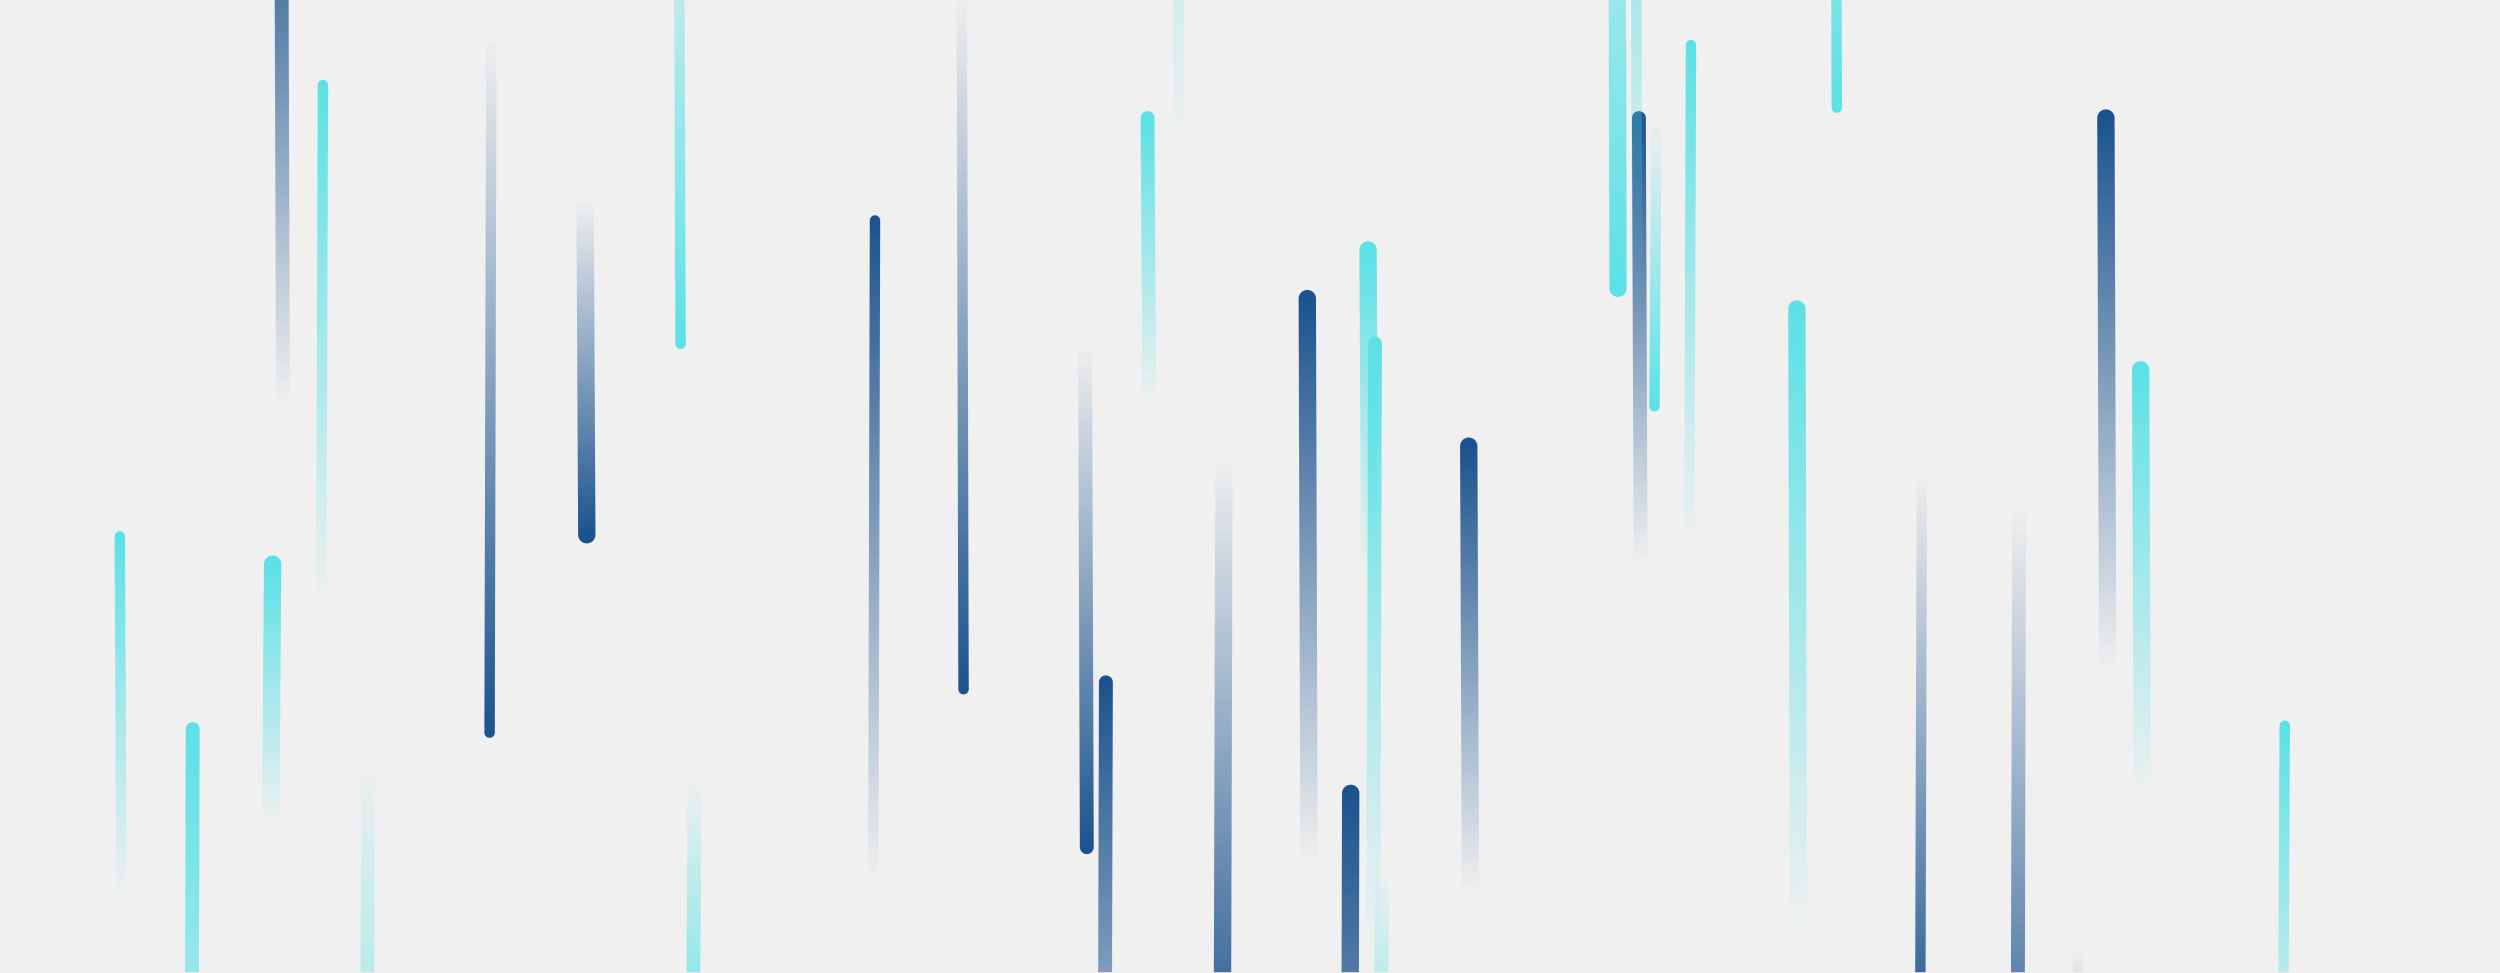
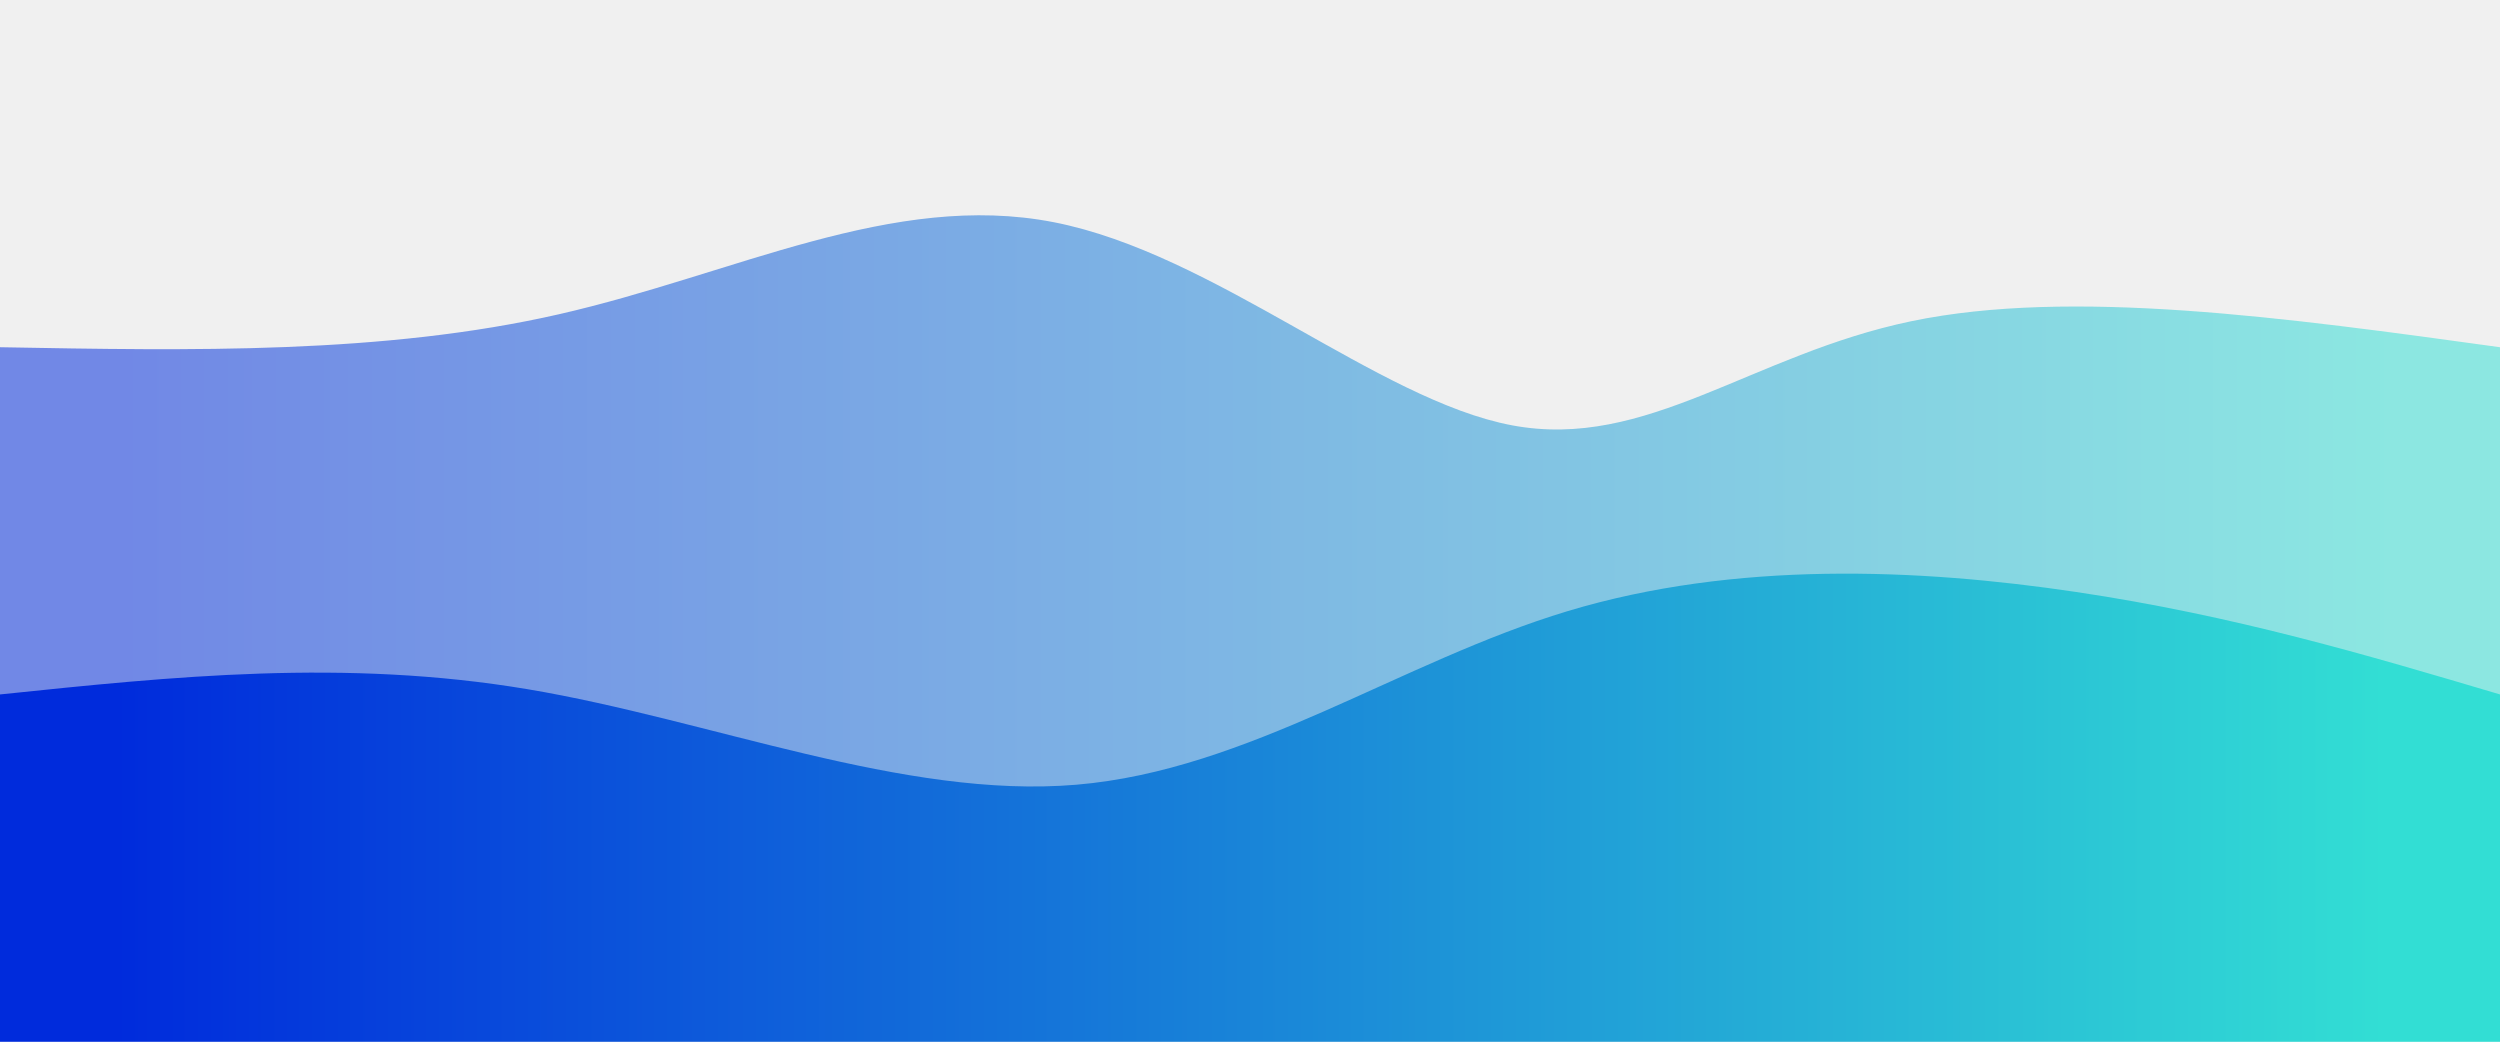
- <svg xmlns="http://www.w3.org/2000/svg" version="1.1" width="1440" height="560" preserveAspectRatio="none" viewBox="0 0 1440 560">
-   <g mask="url(&quot;#SvgjsMask1158&quot;)" fill="none">
-     <path d="M637 393L636 751" stroke-width="8" stroke="url(#SvgjsLinearGradient1159)" stroke-linecap="round" class="Up" />
-     <path d="M163 232L162 -80" stroke-width="8" stroke="url(#SvgjsLinearGradient1159)" stroke-linecap="round" class="Up" />
-     <path d="M954 66L953 234" stroke-width="6" stroke="url(#SvgjsLinearGradient1160)" stroke-linecap="round" class="Down" />
-     <path d="M157 325L156 476" stroke-width="10" stroke="url(#SvgjsLinearGradient1161)" stroke-linecap="round" class="Up" />
-     <path d="M392 198L391 -110" stroke-width="6" stroke="url(#SvgjsLinearGradient1160)" stroke-linecap="round" class="Down" />
-     <path d="M338 308L337 115" stroke-width="10" stroke="url(#SvgjsLinearGradient1162)" stroke-linecap="round" class="Down" />
-     <path d="M974 26L973 315" stroke-width="6" stroke="url(#SvgjsLinearGradient1161)" stroke-linecap="round" class="Up" />
-     <path d="M945 324L944 68" stroke-width="8" stroke="url(#SvgjsLinearGradient1159)" stroke-linecap="round" class="Up" />
-     <path d="M212 434L211 774" stroke-width="8" stroke="url(#SvgjsLinearGradient1160)" stroke-linecap="round" class="Down" />
-     <path d="M705 263L704 626" stroke-width="10" stroke="url(#SvgjsLinearGradient1162)" stroke-linecap="round" class="Down" />
-     <path d="M626 488L625 198" stroke-width="8" stroke="url(#SvgjsLinearGradient1162)" stroke-linecap="round" class="Down" />
-     <path d="M70 518L69 309" stroke-width="6" stroke="url(#SvgjsLinearGradient1161)" stroke-linecap="round" class="Up" />
-     <path d="M1036 538L1035 178" stroke-width="10" stroke="url(#SvgjsLinearGradient1161)" stroke-linecap="round" class="Up" />
-     <path d="M111 420L110 770" stroke-width="8" stroke="url(#SvgjsLinearGradient1161)" stroke-linecap="round" class="Up" />
-     <path d="M778 457L777 875" stroke-width="10" stroke="url(#SvgjsLinearGradient1159)" stroke-linecap="round" class="Up" />
-     <path d="M186 49L185 352" stroke-width="6" stroke="url(#SvgjsLinearGradient1161)" stroke-linecap="round" class="Up" />
-     <path d="M1058 62L1057 -249" stroke-width="6" stroke="url(#SvgjsLinearGradient1160)" stroke-linecap="round" class="Down" />
-     <path d="M555 397L554 -4" stroke-width="6" stroke="url(#SvgjsLinearGradient1162)" stroke-linecap="round" class="Down" />
-     <path d="M1214 386L1213 68" stroke-width="10" stroke="url(#SvgjsLinearGradient1159)" stroke-linecap="round" class="Up" />
-     <path d="M796 501L795 675" stroke-width="8" stroke="url(#SvgjsLinearGradient1160)" stroke-linecap="round" class="Down" />
-     <path d="M1197 546L1196 727" stroke-width="6" stroke="url(#SvgjsLinearGradient1162)" stroke-linecap="round" class="Down" />
-     <path d="M932 166L931 -231" stroke-width="10" stroke="url(#SvgjsLinearGradient1160)" stroke-linecap="round" class="Down" />
-     <path d="M789 333L788 144" stroke-width="10" stroke="url(#SvgjsLinearGradient1161)" stroke-linecap="round" class="Up" />
-     <path d="M400 446L399 630" stroke-width="8" stroke="url(#SvgjsLinearGradient1160)" stroke-linecap="round" class="Down" />
-     <path d="M754 498L753 172" stroke-width="10" stroke="url(#SvgjsLinearGradient1159)" stroke-linecap="round" class="Up" />
-     <path d="M504 127L503 507" stroke-width="6" stroke="url(#SvgjsLinearGradient1159)" stroke-linecap="round" class="Up" />
-     <path d="M792 198L791 552" stroke-width="8" stroke="url(#SvgjsLinearGradient1161)" stroke-linecap="round" class="Up" />
-     <path d="M679 84L678 -322" stroke-width="6" stroke="url(#SvgjsLinearGradient1161)" stroke-linecap="round" class="Up" />
-     <path d="M1107 271L1106 611" stroke-width="6" stroke="url(#SvgjsLinearGradient1162)" stroke-linecap="round" class="Down" />
-     <path d="M943 174L942 -192" stroke-width="6" stroke="url(#SvgjsLinearGradient1161)" stroke-linecap="round" class="Up" />
-     <path d="M1316 418L1315 643" stroke-width="6" stroke="url(#SvgjsLinearGradient1161)" stroke-linecap="round" class="Up" />
-     <path d="M662 234L661 68" stroke-width="8" stroke="url(#SvgjsLinearGradient1161)" stroke-linecap="round" class="Up" />
-     <path d="M1163 291L1162 683" stroke-width="8" stroke="url(#SvgjsLinearGradient1162)" stroke-linecap="round" class="Down" />
-     <path d="M847 513L846 257" stroke-width="10" stroke="url(#SvgjsLinearGradient1159)" stroke-linecap="round" class="Up" />
-     <path d="M283 20L282 422" stroke-width="6" stroke="url(#SvgjsLinearGradient1162)" stroke-linecap="round" class="Down" />
-     <path d="M1234 459L1233 213" stroke-width="10" stroke="url(#SvgjsLinearGradient1161)" stroke-linecap="round" class="Up" />
-   </g>
+ <svg xmlns="http://www.w3.org/2000/svg" width="100%" height="100%" id="svg" viewBox="0 0 1440 600" class="transition duration-300 ease-in-out delay-150">
+   <style>
+           .path-0{
+             animation:pathAnim-0 4s;
+             animation-timing-function: linear;
+             animation-iteration-count: infinite;
+           }
+           @keyframes pathAnim-0{
+             0%{
+               d: path("M 0,600 C 0,600 0,200 0,200 C 110.526,202.019 221.053,204.038 322,181 C 422.947,157.962 514.316,109.866 607,128 C 699.684,146.134 793.684,230.498 871,245 C 948.316,259.502 1008.947,204.144 1101,185 C 1193.053,165.856 1316.526,182.928 1440,200 C 1440,200 1440,600 1440,600 Z");
+             }
+             25%{
+               d: path("M 0,600 C 0,600 0,200 0,200 C 99.99,206.019 199.981,212.038 297,210 C 394.019,207.962 488.067,197.866 590,215 C 691.933,232.134 801.751,276.498 893,267 C 984.249,257.502 1056.928,194.144 1145,174 C 1233.072,153.856 1336.536,176.928 1440,200 C 1440,200 1440,600 1440,600 Z");
+             }
+             50%{
+               d: path("M 0,600 C 0,600 0,200 0,200 C 83.1,202.498 166.201,204.995 271,213 C 375.799,221.005 502.297,234.517 602,237 C 701.703,239.483 774.612,230.938 859,205 C 943.388,179.062 1039.254,135.732 1138,132 C 1236.746,128.268 1338.373,164.134 1440,200 C 1440,200 1440,600 1440,600 Z");
+             }
+             75%{
+               d: path("M 0,600 C 0,600 0,200 0,200 C 87.569,212.029 175.139,224.057 269,221 C 362.861,217.943 463.014,199.799 567,206 C 670.986,212.201 778.804,242.746 887,239 C 995.196,235.254 1103.77,197.215 1196,185 C 1288.23,172.785 1364.115,186.392 1440,200 C 1440,200 1440,600 1440,600 Z");
+             }
+             100%{
+               d: path("M 0,600 C 0,600 0,200 0,200 C 110.526,202.019 221.053,204.038 322,181 C 422.947,157.962 514.316,109.866 607,128 C 699.684,146.134 793.684,230.498 871,245 C 948.316,259.502 1008.947,204.144 1101,185 C 1193.053,165.856 1316.526,182.928 1440,200 C 1440,200 1440,600 1440,600 Z");
+             }
+           }</style>
  <defs>
-     <mask id="SvgjsMask1158">
-       <rect width="1440" height="560" fill="#ffffff" />
-     </mask>
-     <linearGradient x1="0%" y1="100%" x2="0%" y2="0%" id="SvgjsLinearGradient1159">
-       <stop stop-color="rgba(28, 83, 142, 0)" offset="0" />
-       <stop stop-color="#1c538e" offset="1" />
-     </linearGradient>
-     <linearGradient x1="0%" y1="0%" x2="0%" y2="100%" id="SvgjsLinearGradient1160">
-       <stop stop-color="rgba(92, 225, 230, 0)" offset="0" />
-       <stop stop-color="rgba(92, 225, 230, 1)" offset="1" />
-     </linearGradient>
-     <linearGradient x1="0%" y1="100%" x2="0%" y2="0%" id="SvgjsLinearGradient1161">
-       <stop stop-color="rgba(92, 225, 230, 0)" offset="0" />
-       <stop stop-color="rgba(92, 225, 230, 1)" offset="1" />
-     </linearGradient>
-     <linearGradient x1="0%" y1="0%" x2="0%" y2="100%" id="SvgjsLinearGradient1162">
-       <stop stop-color="rgba(28, 83, 142, 0)" offset="0" />
-       <stop stop-color="#1c538e" offset="1" />
+     <linearGradient id="gradient" x1="0%" y1="50%" x2="100%" y2="50%">
+       <stop offset="5%" stop-color="#002bdc" />
+       <stop offset="95%" stop-color="#32ded4" />
    </linearGradient>
  </defs>
+   <path d="M 0,600 C 0,600 0,200 0,200 C 110.526,202.019 221.053,204.038 322,181 C 422.947,157.962 514.316,109.866 607,128 C 699.684,146.134 793.684,230.498 871,245 C 948.316,259.502 1008.947,204.144 1101,185 C 1193.053,165.856 1316.526,182.928 1440,200 C 1440,200 1440,600 1440,600 Z" stroke="none" stroke-width="0" fill="url(#gradient)" fill-opacity="0.53" class="transition-all duration-300 ease-in-out delay-150 path-0" />
+   <style>
+           .path-1{
+             animation:pathAnim-1 4s;
+             animation-timing-function: linear;
+             animation-iteration-count: infinite;
+           }
+           @keyframes pathAnim-1{
+             0%{
+               d: path("M 0,600 C 0,600 0,400 0,400 C 99.33,389.656 198.66,379.311 304,397 C 409.34,414.689 520.689,460.411 620,452 C 719.311,443.589 806.584,381.043 903,352 C 999.416,322.957 1104.976,327.416 1196,341 C 1287.024,354.584 1363.512,377.292 1440,400 C 1440,400 1440,600 1440,600 Z");
+             }
+             25%{
+               d: path("M 0,600 C 0,600 0,400 0,400 C 71.56,411.129 143.12,422.258 236,425 C 328.88,427.742 443.081,422.096 554,398 C 664.919,373.904 772.555,331.359 874,327 C 975.445,322.641 1070.699,356.469 1164,375 C 1257.301,393.531 1348.651,396.766 1440,400 C 1440,400 1440,600 1440,600 Z");
+             }
+             50%{
+               d: path("M 0,600 C 0,600 0,400 0,400 C 118.239,421.694 236.478,443.388 334,441 C 431.522,438.612 508.325,412.144 592,397 C 675.675,381.856 766.22,378.038 855,382 C 943.78,385.962 1030.794,397.703 1128,402 C 1225.206,406.297 1332.603,403.148 1440,400 C 1440,400 1440,600 1440,600 Z");
+             }
+             75%{
+               d: path("M 0,600 C 0,600 0,400 0,400 C 91.943,422.105 183.885,444.211 292,447 C 400.115,449.789 524.402,433.263 603,416 C 681.598,398.737 714.507,380.737 816,379 C 917.493,377.263 1087.569,391.789 1203,398 C 1318.431,404.211 1379.215,402.105 1440,400 C 1440,400 1440,600 1440,600 Z");
+             }
+             100%{
+               d: path("M 0,600 C 0,600 0,400 0,400 C 99.33,389.656 198.66,379.311 304,397 C 409.34,414.689 520.689,460.411 620,452 C 719.311,443.589 806.584,381.043 903,352 C 999.416,322.957 1104.976,327.416 1196,341 C 1287.024,354.584 1363.512,377.292 1440,400 C 1440,400 1440,600 1440,600 Z");
+             }
+           }</style>
+   <defs>
+     <linearGradient id="gradient" x1="0%" y1="50%" x2="100%" y2="50%">
+       <stop offset="5%" stop-color="#002bdc" />
+       <stop offset="95%" stop-color="#32ded4" />
+     </linearGradient>
+   </defs>
+   <path d="M 0,600 C 0,600 0,400 0,400 C 99.33,389.656 198.66,379.311 304,397 C 409.34,414.689 520.689,460.411 620,452 C 719.311,443.589 806.584,381.043 903,352 C 999.416,322.957 1104.976,327.416 1196,341 C 1287.024,354.584 1363.512,377.292 1440,400 C 1440,400 1440,600 1440,600 Z" stroke="none" stroke-width="0" fill="url(#gradient)" fill-opacity="1" class="transition-all duration-300 ease-in-out delay-150 path-1" />
</svg>
